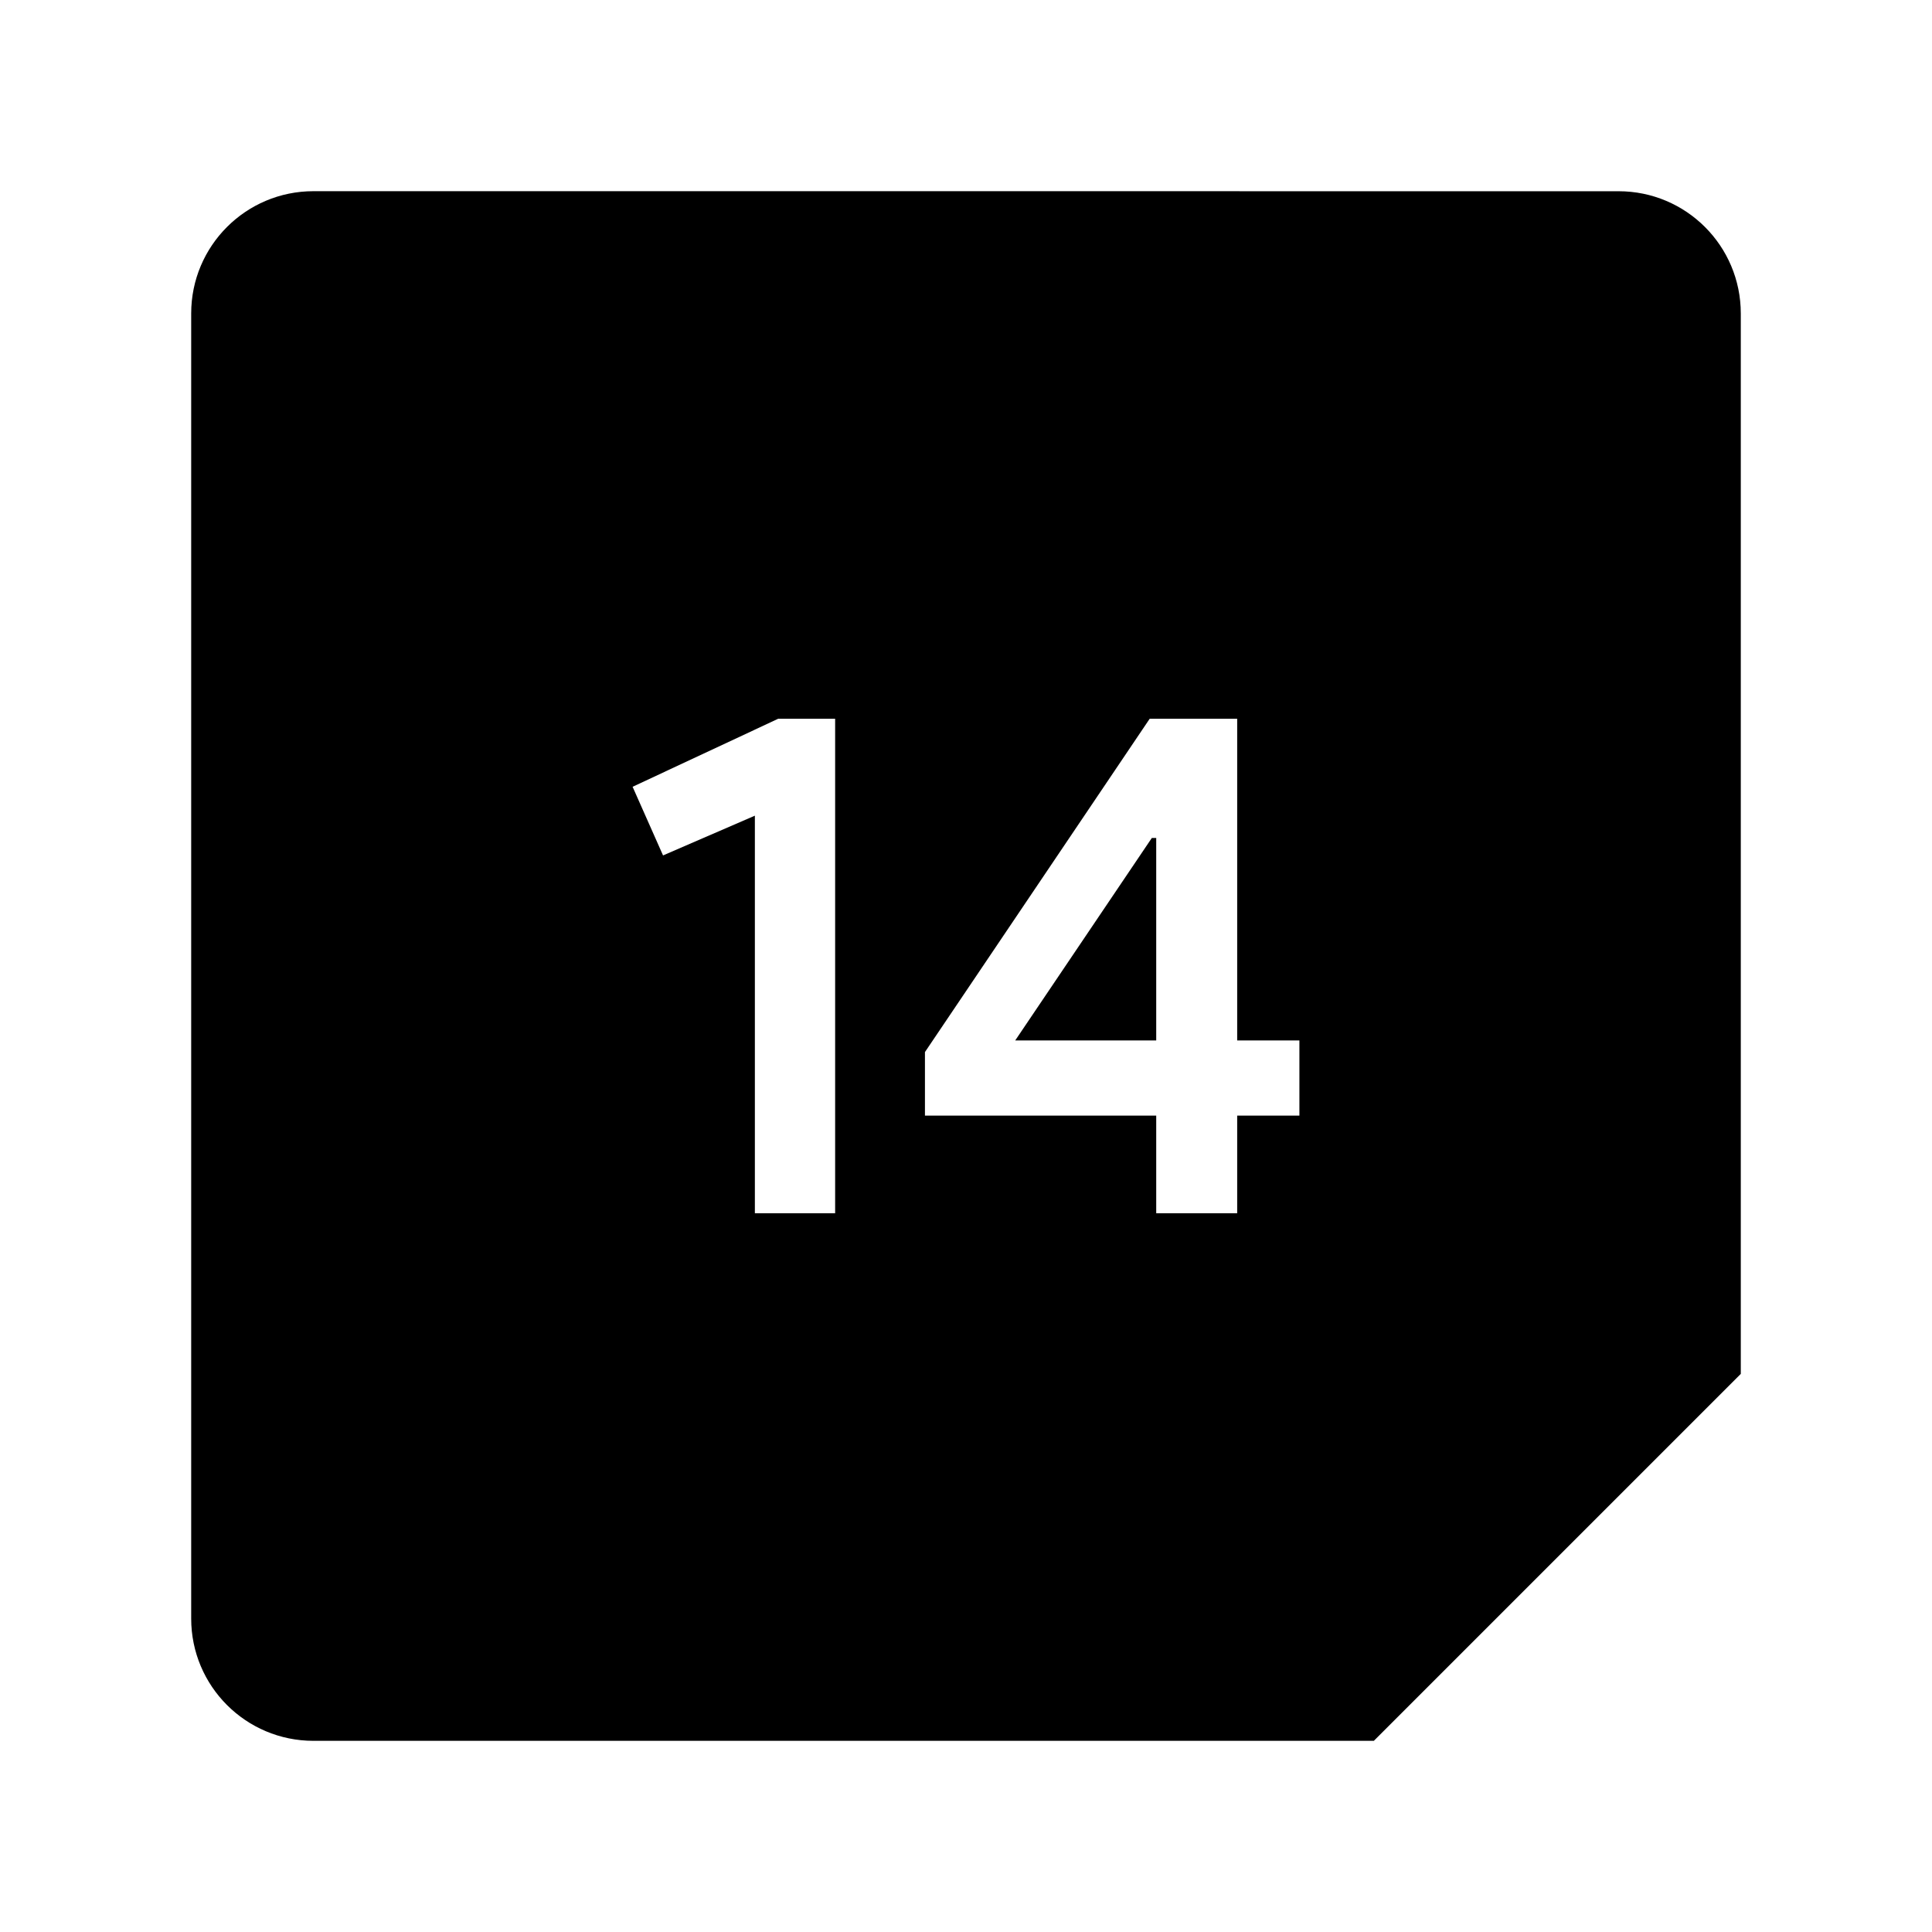
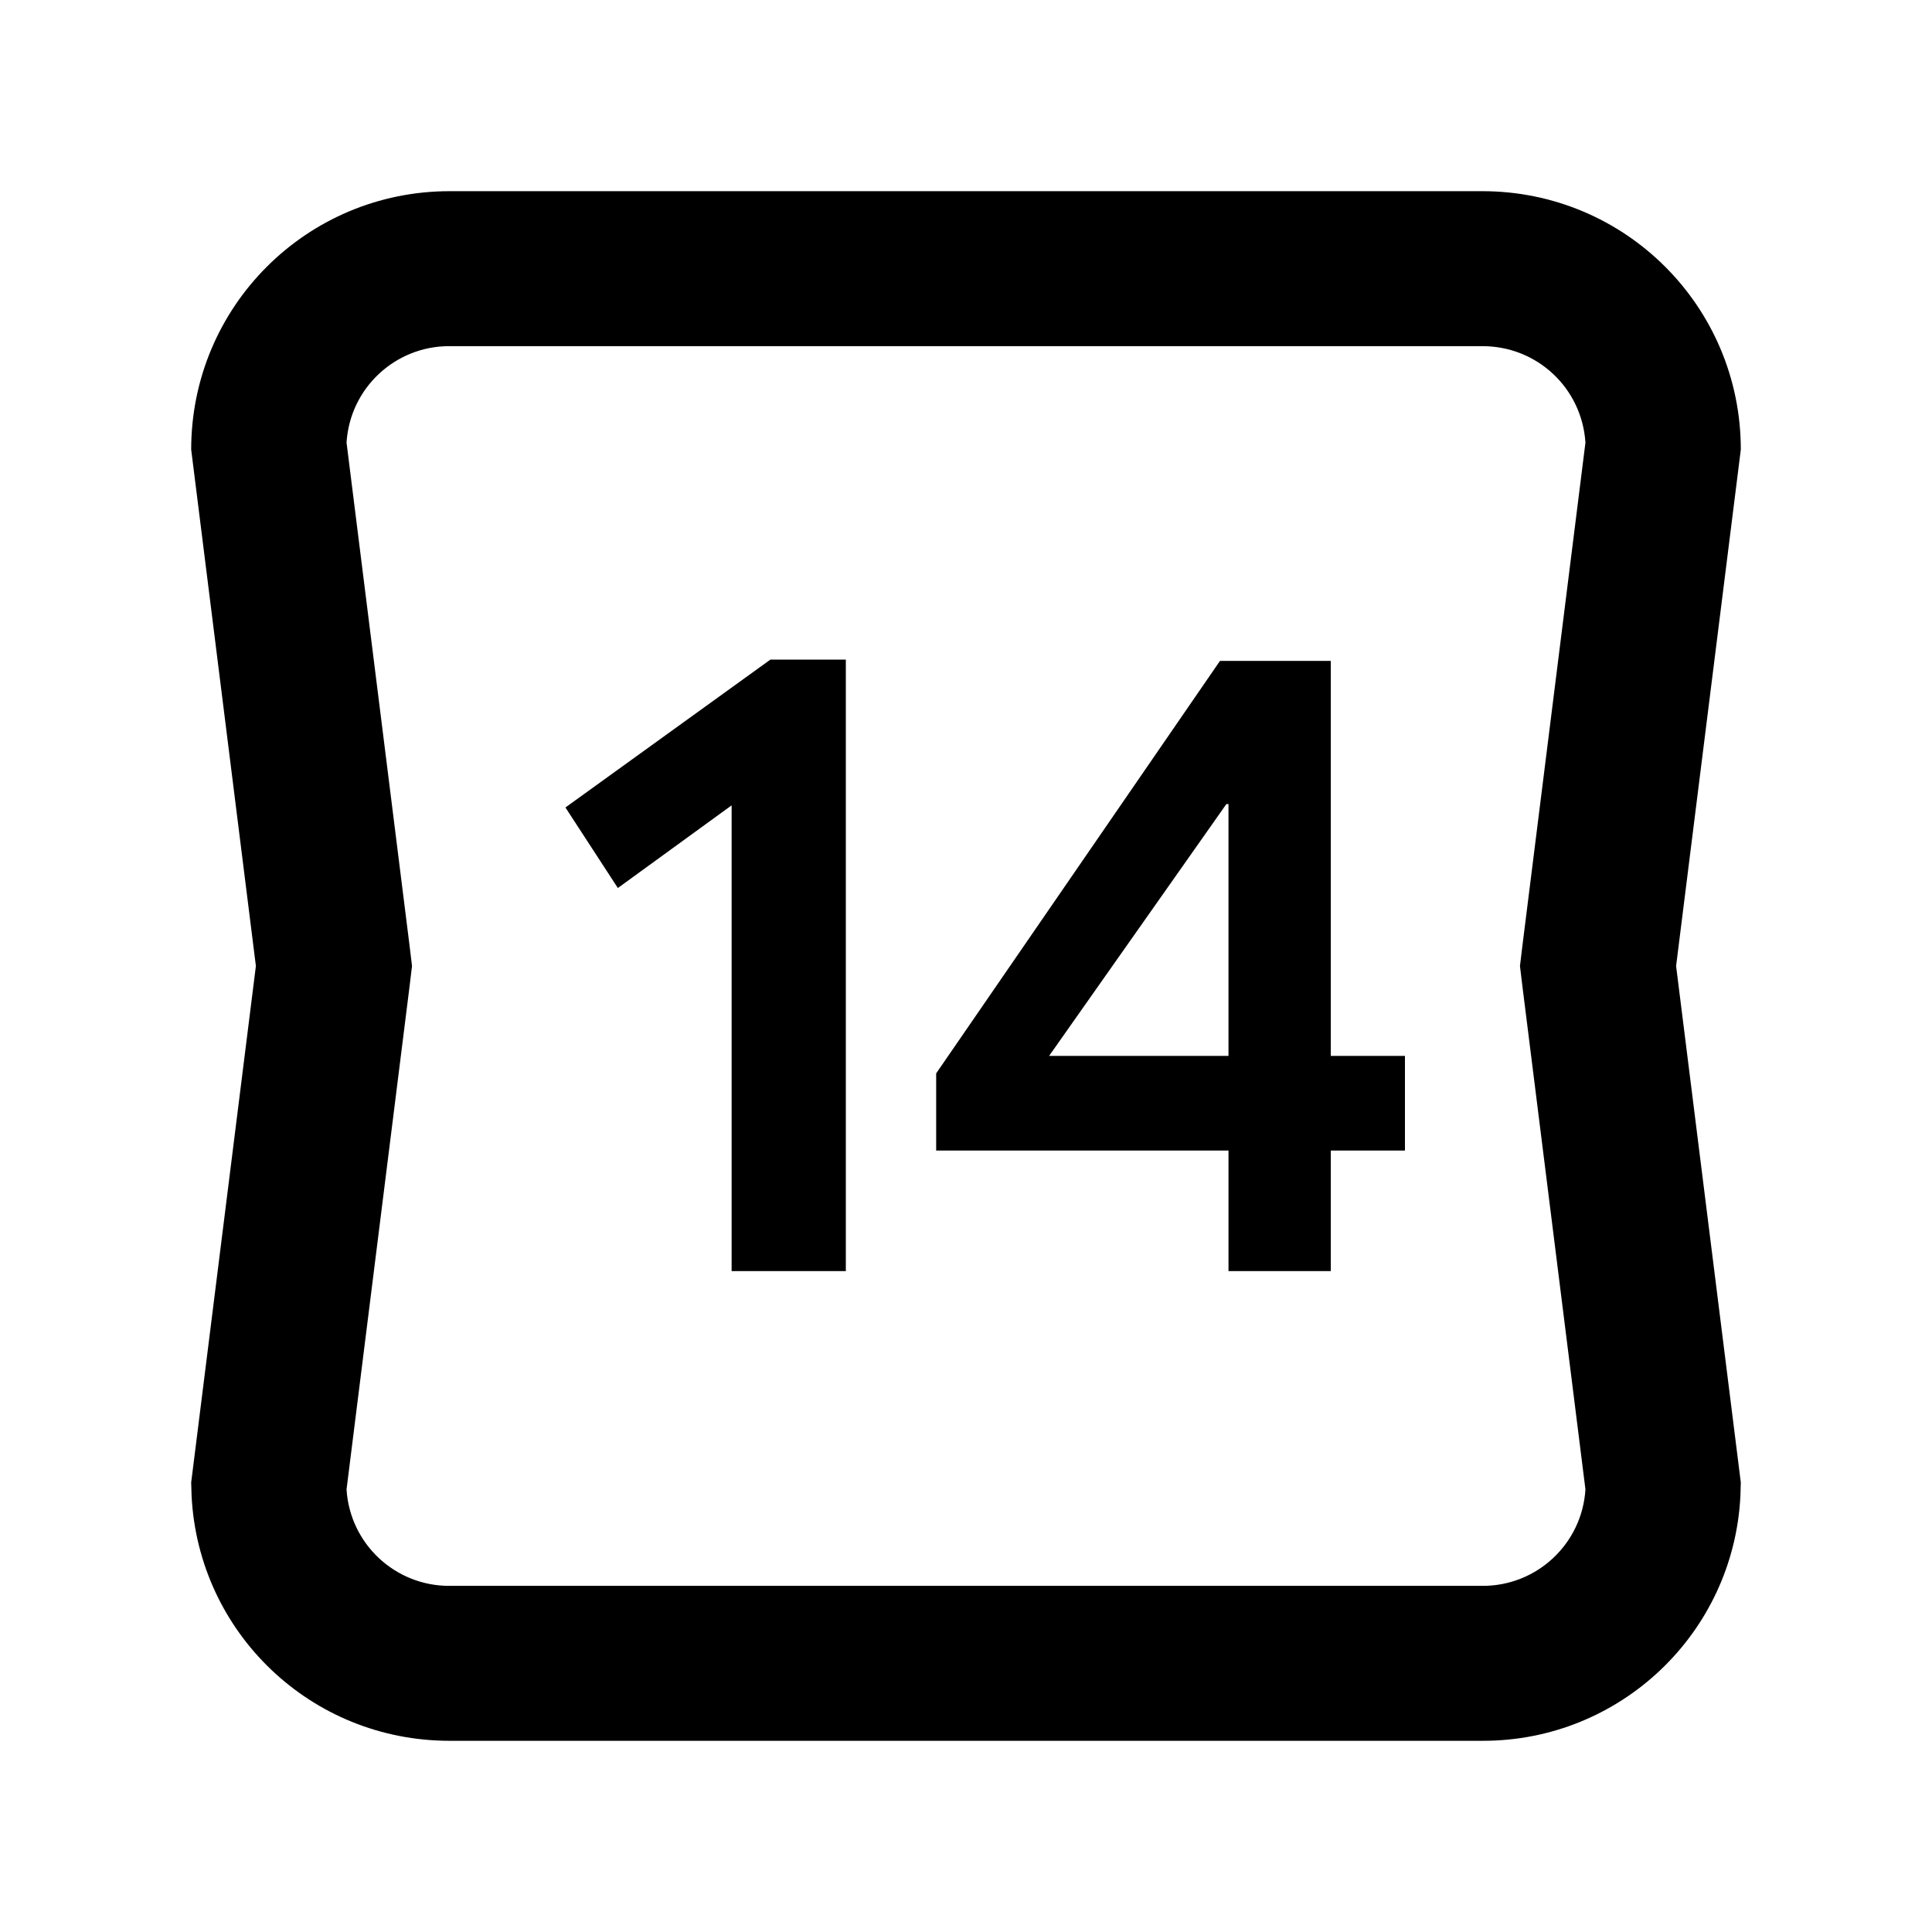
- <svg xmlns="http://www.w3.org/2000/svg" width="192" height="192" viewBox="0 0 192 192">
-   <path d="M31.151 19C24.437 19 19 24.436 19 31.151v129.7c0 6.714 5.436 12.151 12.151 12.151h105.38l36.467-36.467V31.155c0-6.714-5.436-12.151-12.151-12.151zM77.32 71.429h5.675v49.141h-7.977V81.061l-9.125 3.95-3.026-6.822 14.453-6.753zm36.937 0h8.693v31.97h6.183v7.469h-6.183v9.702h-8.046v-9.702H91.92v-6.314l22.33-33.118zm.208 11.85-13.575 20.12h14.014v-20.12z" />
+ <svg xmlns="http://www.w3.org/2000/svg" xml:space="preserve" width="192" height="192" viewBox="0 0 192 192">
+   <path d="M44.679 19C30.473 19 19 30.473 19 44.679L25.43 96 19 147.321l.04 1.348c.692 13.59 11.856 24.33 25.64 24.33h102.64a25.61 25.61 0 0 0 25.64-24.33l.039-1.348L166.569 96 173 44.679C172.999 30.473 161.526 19 147.32 19zm0 15.4h102.64c5.467 0 9.893 4.197 10.24 9.587l-6.275 50.088-.231 1.925.231 1.925 6.275 50.088a10.217 10.217 0 0 1-10.24 9.588H44.679a10.217 10.217 0 0 1-10.24-9.588l6.275-50.088.231-1.925-.231-1.925-6.275-50.088a10.217 10.217 0 0 1 10.24-9.587m31.883 31.15-20.37 14.697 5.21 8.003 11.306-8.215v46.288h11.35V65.55zm44.679.128-28.206 40.995v7.666h29.052v11.984h10.165v-11.984h7.37v-9.403h-7.37V65.678zm.635 14.229h.21v25.029h-17.828z" />
</svg>
